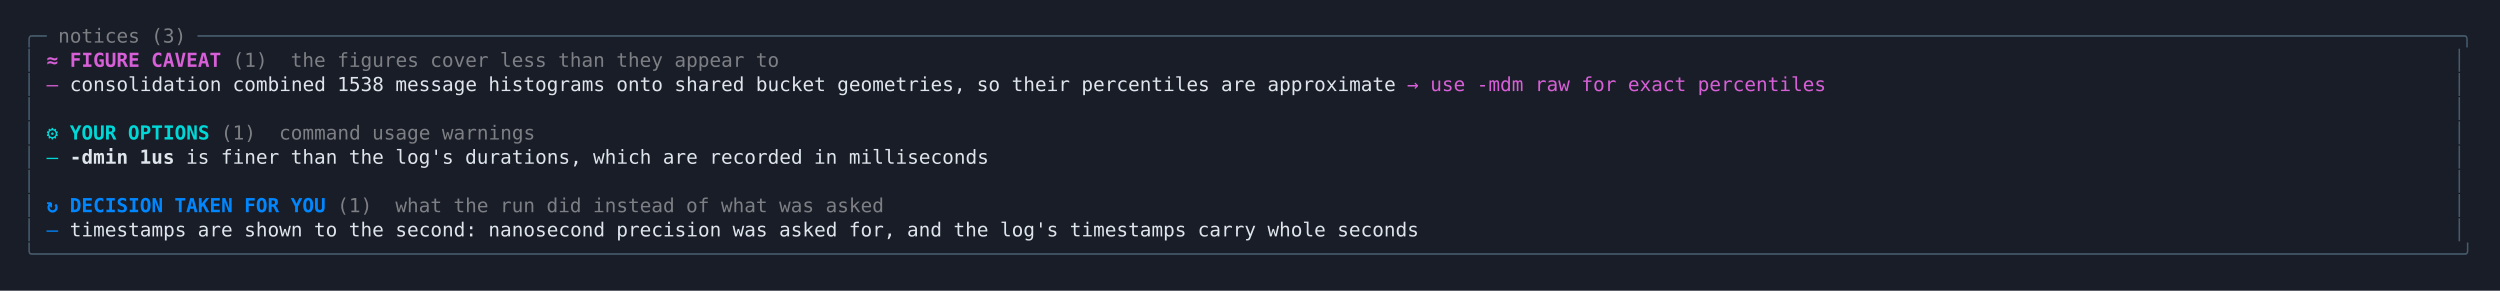
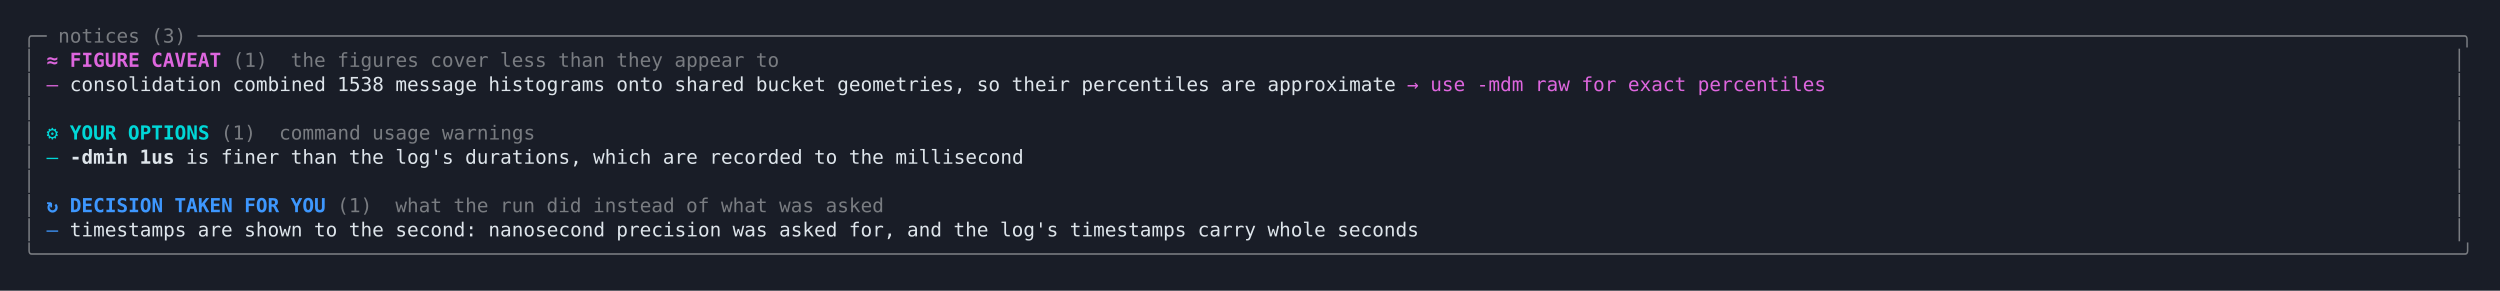
<svg xmlns="http://www.w3.org/2000/svg" width="1548" height="180" viewBox="0 0 1548 180">
  <rect width="100%" height="100%" fill="#191d27" />
  <g font-family="ui-monospace, 'SF Mono', SFMono-Regular, Menlo, Consolas, 'DejaVu Sans Mono', monospace" font-size="12">
-     <text x="14.4" y="26.4" fill="#465c6d" textLength="14.4" lengthAdjust="spacing">╭─</text>
-     <text x="36" y="26.4" fill="#7d7f84" textLength="50.4" lengthAdjust="spacing">notices</text>
-     <text x="93.6" y="26.4" fill="#7d7f84" textLength="21.6" lengthAdjust="spacing">(3)</text>
-     <text x="122.4" y="26.4" fill="#465c6d" textLength="1404" lengthAdjust="spacing">──────────────────────────────────────────────────────────────────────────────────────────────────────────────────────────────────────────────────────────────────────────────────────────────────╮</text>
-     <text x="14.4" y="41.4" fill="#465c6d">│</text>
-     <text x="28.8" y="41.4" fill="#d75fd7" font-weight="bold">≈</text>
-     <text x="43.2" y="41.4" fill="#d75fd7" font-weight="bold" textLength="43.2" lengthAdjust="spacing">FIGURE</text>
-     <text x="93.6" y="41.4" fill="#d75fd7" font-weight="bold" textLength="43.2" lengthAdjust="spacing">CAVEAT</text>
-     <text x="144" y="41.4" fill="#7d7f84" textLength="21.6" lengthAdjust="spacing">(1)</text>
-     <text x="180" y="41.4" fill="#7d7f84" textLength="21.6" lengthAdjust="spacing">the</text>
-     <text x="208.8" y="41.4" fill="#7d7f84" textLength="50.4" lengthAdjust="spacing">figures</text>
-     <text x="266.4" y="41.4" fill="#7d7f84" textLength="36" lengthAdjust="spacing">cover</text>
-     <text x="309.6" y="41.4" fill="#7d7f84" textLength="28.8" lengthAdjust="spacing">less</text>
-     <text x="345.6" y="41.4" fill="#7d7f84" textLength="28.8" lengthAdjust="spacing">than</text>
-     <text x="381.6" y="41.4" fill="#7d7f84" textLength="28.8" lengthAdjust="spacing">they</text>
-     <text x="417.6" y="41.4" fill="#7d7f84" textLength="43.2" lengthAdjust="spacing">appear</text>
-     <text x="468" y="41.4" fill="#7d7f84" textLength="14.4" lengthAdjust="spacing">to</text>
-     <text x="1519.2" y="41.4" fill="#465c6d">│</text>
-     <text x="14.4" y="56.4" fill="#465c6d">│</text>
-     <text x="28.8" y="56.4" fill="#d75fd7">—</text>
+     <text x="14.4" y="26.4" fill="#797c81" textLength="14.4" lengthAdjust="spacing">╭─</text>
+     <text x="36" y="26.4" fill="#797c81" textLength="50.4" lengthAdjust="spacing">notices</text>
+     <text x="93.6" y="26.4" fill="#797c81" textLength="21.6" lengthAdjust="spacing">(3)</text>
+     <text x="122.4" y="26.4" fill="#797c81" textLength="1404" lengthAdjust="spacing">──────────────────────────────────────────────────────────────────────────────────────────────────────────────────────────────────────────────────────────────────────────────────────────────────╮</text>
+     <text x="14.4" y="41.4" fill="#797c81">│</text>
+     <text x="28.8" y="41.4" fill="#de66de" font-weight="bold">≈</text>
+     <text x="43.2" y="41.4" fill="#de66de" font-weight="bold" textLength="43.2" lengthAdjust="spacing">FIGURE</text>
+     <text x="93.6" y="41.4" fill="#de66de" font-weight="bold" textLength="43.2" lengthAdjust="spacing">CAVEAT</text>
+     <text x="144" y="41.4" fill="#797c81" textLength="21.6" lengthAdjust="spacing">(1)</text>
+     <text x="180" y="41.4" fill="#797c81" textLength="21.6" lengthAdjust="spacing">the</text>
+     <text x="208.8" y="41.4" fill="#797c81" textLength="50.4" lengthAdjust="spacing">figures</text>
+     <text x="266.4" y="41.4" fill="#797c81" textLength="36" lengthAdjust="spacing">cover</text>
+     <text x="309.6" y="41.4" fill="#797c81" textLength="28.8" lengthAdjust="spacing">less</text>
+     <text x="345.6" y="41.4" fill="#797c81" textLength="28.8" lengthAdjust="spacing">than</text>
+     <text x="381.6" y="41.4" fill="#797c81" textLength="28.8" lengthAdjust="spacing">they</text>
+     <text x="417.6" y="41.4" fill="#797c81" textLength="43.2" lengthAdjust="spacing">appear</text>
+     <text x="468" y="41.4" fill="#797c81" textLength="14.4" lengthAdjust="spacing">to</text>
+     <text x="1519.2" y="41.4" fill="#797c81">│</text>
+     <text x="14.4" y="56.4" fill="#797c81">│</text>
+     <text x="28.8" y="56.4" fill="#de66de">—</text>
    <text x="43.2" y="56.4" fill="#dee5eb" textLength="93.6" lengthAdjust="spacing">consolidation</text>
    <text x="144" y="56.4" fill="#dee5eb" textLength="57.6" lengthAdjust="spacing">combined</text>
    <text x="208.8" y="56.4" fill="#dee5eb" textLength="28.8" lengthAdjust="spacing">1538</text>
    <text x="244.8" y="56.4" fill="#dee5eb" textLength="50.4" lengthAdjust="spacing">message</text>
    <text x="302.4" y="56.4" fill="#dee5eb" textLength="72" lengthAdjust="spacing">histograms</text>
    <text x="381.6" y="56.4" fill="#dee5eb" textLength="28.8" lengthAdjust="spacing">onto</text>
    <text x="417.6" y="56.4" fill="#dee5eb" textLength="43.2" lengthAdjust="spacing">shared</text>
    <text x="468" y="56.4" fill="#dee5eb" textLength="43.2" lengthAdjust="spacing">bucket</text>
    <text x="518.4" y="56.4" fill="#dee5eb" textLength="79.2" lengthAdjust="spacing">geometries,</text>
    <text x="604.8" y="56.4" fill="#dee5eb" textLength="14.4" lengthAdjust="spacing">so</text>
    <text x="626.4" y="56.4" fill="#dee5eb" textLength="36" lengthAdjust="spacing">their</text>
    <text x="669.6" y="56.4" fill="#dee5eb" textLength="79.2" lengthAdjust="spacing">percentiles</text>
    <text x="756" y="56.4" fill="#dee5eb" textLength="21.6" lengthAdjust="spacing">are</text>
    <text x="784.8" y="56.4" fill="#dee5eb" textLength="79.2" lengthAdjust="spacing">approximate</text>
-     <text x="871.2" y="56.4" fill="#d75fd7">→</text>
-     <text x="885.6" y="56.4" fill="#d75fd7" textLength="21.6" lengthAdjust="spacing">use</text>
-     <text x="914.4" y="56.4" fill="#d75fd7" textLength="28.8" lengthAdjust="spacing">-mdm</text>
-     <text x="950.4" y="56.4" fill="#d75fd7" textLength="21.6" lengthAdjust="spacing">raw</text>
-     <text x="979.2" y="56.4" fill="#d75fd7" textLength="21.6" lengthAdjust="spacing">for</text>
-     <text x="1008" y="56.4" fill="#d75fd7" textLength="36" lengthAdjust="spacing">exact</text>
-     <text x="1051.2" y="56.4" fill="#d75fd7" textLength="79.2" lengthAdjust="spacing">percentiles</text>
-     <text x="1519.2" y="56.4" fill="#465c6d">│</text>
-     <text x="14.4" y="71.4" fill="#465c6d">│</text>
-     <text x="1519.2" y="71.4" fill="#465c6d">│</text>
-     <text x="14.4" y="86.4" fill="#465c6d">│</text>
+     <text x="871.2" y="56.4" fill="#de66de">→</text>
+     <text x="885.6" y="56.4" fill="#de66de" textLength="21.6" lengthAdjust="spacing">use</text>
+     <text x="914.4" y="56.4" fill="#de66de" textLength="28.8" lengthAdjust="spacing">-mdm</text>
+     <text x="950.4" y="56.4" fill="#de66de" textLength="21.6" lengthAdjust="spacing">raw</text>
+     <text x="979.2" y="56.4" fill="#de66de" textLength="21.6" lengthAdjust="spacing">for</text>
+     <text x="1008" y="56.4" fill="#de66de" textLength="36" lengthAdjust="spacing">exact</text>
+     <text x="1051.2" y="56.4" fill="#de66de" textLength="79.2" lengthAdjust="spacing">percentiles</text>
+     <text x="1519.2" y="56.4" fill="#797c81">│</text>
+     <text x="14.4" y="71.4" fill="#797c81">│</text>
+     <text x="1519.2" y="71.4" fill="#797c81">│</text>
+     <text x="14.4" y="86.4" fill="#797c81">│</text>
    <text x="28.8" y="86.4" fill="#00d7d7" font-weight="bold">⚙</text>
    <text x="43.2" y="86.4" fill="#00d7d7" font-weight="bold" textLength="28.8" lengthAdjust="spacing">YOUR</text>
    <text x="79.2" y="86.4" fill="#00d7d7" font-weight="bold" textLength="50.4" lengthAdjust="spacing">OPTIONS</text>
-     <text x="136.8" y="86.4" fill="#7d7f84" textLength="21.6" lengthAdjust="spacing">(1)</text>
-     <text x="172.8" y="86.4" fill="#7d7f84" textLength="50.4" lengthAdjust="spacing">command</text>
-     <text x="230.4" y="86.4" fill="#7d7f84" textLength="36" lengthAdjust="spacing">usage</text>
-     <text x="273.6" y="86.4" fill="#7d7f84" textLength="57.6" lengthAdjust="spacing">warnings</text>
-     <text x="1519.2" y="86.4" fill="#465c6d">│</text>
-     <text x="14.4" y="101.4" fill="#465c6d">│</text>
+     <text x="136.8" y="86.4" fill="#797c81" textLength="21.6" lengthAdjust="spacing">(1)</text>
+     <text x="172.8" y="86.4" fill="#797c81" textLength="50.4" lengthAdjust="spacing">command</text>
+     <text x="230.4" y="86.4" fill="#797c81" textLength="36" lengthAdjust="spacing">usage</text>
+     <text x="273.6" y="86.4" fill="#797c81" textLength="57.6" lengthAdjust="spacing">warnings</text>
+     <text x="1519.2" y="86.4" fill="#797c81">│</text>
+     <text x="14.4" y="101.4" fill="#797c81">│</text>
    <text x="28.8" y="101.4" fill="#00d7d7">—</text>
    <text x="43.2" y="101.4" fill="#dee5eb" font-weight="bold" textLength="36" lengthAdjust="spacing">-dmin</text>
    <text x="86.4" y="101.4" fill="#dee5eb" font-weight="bold" textLength="21.6" lengthAdjust="spacing">1us</text>
    <text x="115.2" y="101.4" fill="#dee5eb" textLength="14.4" lengthAdjust="spacing">is</text>
    <text x="136.8" y="101.4" fill="#dee5eb" textLength="36" lengthAdjust="spacing">finer</text>
    <text x="180" y="101.4" fill="#dee5eb" textLength="28.8" lengthAdjust="spacing">than</text>
    <text x="216" y="101.4" fill="#dee5eb" textLength="21.6" lengthAdjust="spacing">the</text>
    <text x="244.8" y="101.4" fill="#dee5eb" textLength="36" lengthAdjust="spacing">log's</text>
    <text x="288" y="101.4" fill="#dee5eb" textLength="72" lengthAdjust="spacing">durations,</text>
    <text x="367.2" y="101.4" fill="#dee5eb" textLength="36" lengthAdjust="spacing">which</text>
    <text x="410.4" y="101.4" fill="#dee5eb" textLength="21.6" lengthAdjust="spacing">are</text>
    <text x="439.2" y="101.4" fill="#dee5eb" textLength="57.6" lengthAdjust="spacing">recorded</text>
-     <text x="504" y="101.4" fill="#dee5eb" textLength="14.4" lengthAdjust="spacing">in</text>
-     <text x="525.6" y="101.4" fill="#dee5eb" textLength="86.4" lengthAdjust="spacing">milliseconds</text>
-     <text x="1519.2" y="101.4" fill="#465c6d">│</text>
-     <text x="14.4" y="116.4" fill="#465c6d">│</text>
-     <text x="1519.2" y="116.4" fill="#465c6d">│</text>
-     <text x="14.4" y="131.4" fill="#465c6d">│</text>
-     <text x="28.8" y="131.4" fill="#0087ff" font-weight="bold">↻</text>
-     <text x="43.2" y="131.4" fill="#0087ff" font-weight="bold" textLength="57.6" lengthAdjust="spacing">DECISION</text>
-     <text x="108" y="131.4" fill="#0087ff" font-weight="bold" textLength="36" lengthAdjust="spacing">TAKEN</text>
-     <text x="151.2" y="131.4" fill="#0087ff" font-weight="bold" textLength="21.6" lengthAdjust="spacing">FOR</text>
-     <text x="180" y="131.4" fill="#0087ff" font-weight="bold" textLength="21.6" lengthAdjust="spacing">YOU</text>
-     <text x="208.8" y="131.4" fill="#7d7f84" textLength="21.6" lengthAdjust="spacing">(1)</text>
-     <text x="244.8" y="131.4" fill="#7d7f84" textLength="28.8" lengthAdjust="spacing">what</text>
-     <text x="280.8" y="131.4" fill="#7d7f84" textLength="21.6" lengthAdjust="spacing">the</text>
-     <text x="309.6" y="131.4" fill="#7d7f84" textLength="21.6" lengthAdjust="spacing">run</text>
-     <text x="338.4" y="131.4" fill="#7d7f84" textLength="21.6" lengthAdjust="spacing">did</text>
-     <text x="367.2" y="131.4" fill="#7d7f84" textLength="50.4" lengthAdjust="spacing">instead</text>
-     <text x="424.8" y="131.4" fill="#7d7f84" textLength="14.4" lengthAdjust="spacing">of</text>
-     <text x="446.4" y="131.4" fill="#7d7f84" textLength="28.8" lengthAdjust="spacing">what</text>
-     <text x="482.4" y="131.4" fill="#7d7f84" textLength="21.6" lengthAdjust="spacing">was</text>
-     <text x="511.2" y="131.4" fill="#7d7f84" textLength="36" lengthAdjust="spacing">asked</text>
-     <text x="1519.2" y="131.4" fill="#465c6d">│</text>
-     <text x="14.4" y="146.4" fill="#465c6d">│</text>
-     <text x="28.8" y="146.4" fill="#0087ff">—</text>
+     <text x="504" y="101.4" fill="#dee5eb" textLength="14.4" lengthAdjust="spacing">to</text>
+     <text x="525.6" y="101.4" fill="#dee5eb" textLength="21.6" lengthAdjust="spacing">the</text>
+     <text x="554.4" y="101.4" fill="#dee5eb" textLength="79.2" lengthAdjust="spacing">millisecond</text>
+     <text x="1519.2" y="101.4" fill="#797c81">│</text>
+     <text x="14.4" y="116.4" fill="#797c81">│</text>
+     <text x="1519.2" y="116.4" fill="#797c81">│</text>
+     <text x="14.4" y="131.4" fill="#797c81">│</text>
+     <text x="28.8" y="131.4" fill="#3d97fe" font-weight="bold">↻</text>
+     <text x="43.2" y="131.4" fill="#3d97fe" font-weight="bold" textLength="57.6" lengthAdjust="spacing">DECISION</text>
+     <text x="108" y="131.4" fill="#3d97fe" font-weight="bold" textLength="36" lengthAdjust="spacing">TAKEN</text>
+     <text x="151.2" y="131.4" fill="#3d97fe" font-weight="bold" textLength="21.6" lengthAdjust="spacing">FOR</text>
+     <text x="180" y="131.4" fill="#3d97fe" font-weight="bold" textLength="21.6" lengthAdjust="spacing">YOU</text>
+     <text x="208.8" y="131.4" fill="#797c81" textLength="21.6" lengthAdjust="spacing">(1)</text>
+     <text x="244.8" y="131.4" fill="#797c81" textLength="28.8" lengthAdjust="spacing">what</text>
+     <text x="280.8" y="131.4" fill="#797c81" textLength="21.6" lengthAdjust="spacing">the</text>
+     <text x="309.6" y="131.4" fill="#797c81" textLength="21.6" lengthAdjust="spacing">run</text>
+     <text x="338.4" y="131.4" fill="#797c81" textLength="21.6" lengthAdjust="spacing">did</text>
+     <text x="367.2" y="131.4" fill="#797c81" textLength="50.4" lengthAdjust="spacing">instead</text>
+     <text x="424.8" y="131.4" fill="#797c81" textLength="14.4" lengthAdjust="spacing">of</text>
+     <text x="446.4" y="131.4" fill="#797c81" textLength="28.8" lengthAdjust="spacing">what</text>
+     <text x="482.4" y="131.4" fill="#797c81" textLength="21.6" lengthAdjust="spacing">was</text>
+     <text x="511.2" y="131.4" fill="#797c81" textLength="36" lengthAdjust="spacing">asked</text>
+     <text x="1519.2" y="131.4" fill="#797c81">│</text>
+     <text x="14.4" y="146.4" fill="#797c81">│</text>
+     <text x="28.8" y="146.4" fill="#3d97fe">—</text>
    <text x="43.2" y="146.4" fill="#dee5eb" textLength="72" lengthAdjust="spacing">timestamps</text>
    <text x="122.4" y="146.4" fill="#dee5eb" textLength="21.6" lengthAdjust="spacing">are</text>
    <text x="151.2" y="146.4" fill="#dee5eb" textLength="36" lengthAdjust="spacing">shown</text>
    <text x="194.4" y="146.4" fill="#dee5eb" textLength="14.4" lengthAdjust="spacing">to</text>
    <text x="216" y="146.4" fill="#dee5eb" textLength="21.6" lengthAdjust="spacing">the</text>
    <text x="244.8" y="146.4" fill="#dee5eb" textLength="50.4" lengthAdjust="spacing">second:</text>
    <text x="302.4" y="146.4" fill="#dee5eb" textLength="72" lengthAdjust="spacing">nanosecond</text>
    <text x="381.6" y="146.4" fill="#dee5eb" textLength="64.8" lengthAdjust="spacing">precision</text>
    <text x="453.6" y="146.4" fill="#dee5eb" textLength="21.6" lengthAdjust="spacing">was</text>
    <text x="482.4" y="146.4" fill="#dee5eb" textLength="36" lengthAdjust="spacing">asked</text>
    <text x="525.6" y="146.4" fill="#dee5eb" textLength="28.8" lengthAdjust="spacing">for,</text>
    <text x="561.6" y="146.4" fill="#dee5eb" textLength="21.6" lengthAdjust="spacing">and</text>
    <text x="590.4" y="146.4" fill="#dee5eb" textLength="21.6" lengthAdjust="spacing">the</text>
    <text x="619.2" y="146.4" fill="#dee5eb" textLength="36" lengthAdjust="spacing">log's</text>
    <text x="662.4" y="146.4" fill="#dee5eb" textLength="72" lengthAdjust="spacing">timestamps</text>
    <text x="741.6" y="146.4" fill="#dee5eb" textLength="36" lengthAdjust="spacing">carry</text>
    <text x="784.8" y="146.4" fill="#dee5eb" textLength="36" lengthAdjust="spacing">whole</text>
    <text x="828" y="146.4" fill="#dee5eb" textLength="50.4" lengthAdjust="spacing">seconds</text>
-     <text x="1519.2" y="146.4" fill="#465c6d">│</text>
-     <text x="14.4" y="161.4" fill="#465c6d" textLength="1512" lengthAdjust="spacing">╰────────────────────────────────────────────────────────────────────────────────────────────────────────────────────────────────────────────────────────────────────────────────────────────────────────────────╯</text>
+     <text x="1519.2" y="146.4" fill="#797c81">│</text>
+     <text x="14.4" y="161.4" fill="#797c81" textLength="1512" lengthAdjust="spacing">╰────────────────────────────────────────────────────────────────────────────────────────────────────────────────────────────────────────────────────────────────────────────────────────────────────────────────╯</text>
  </g>
</svg>
